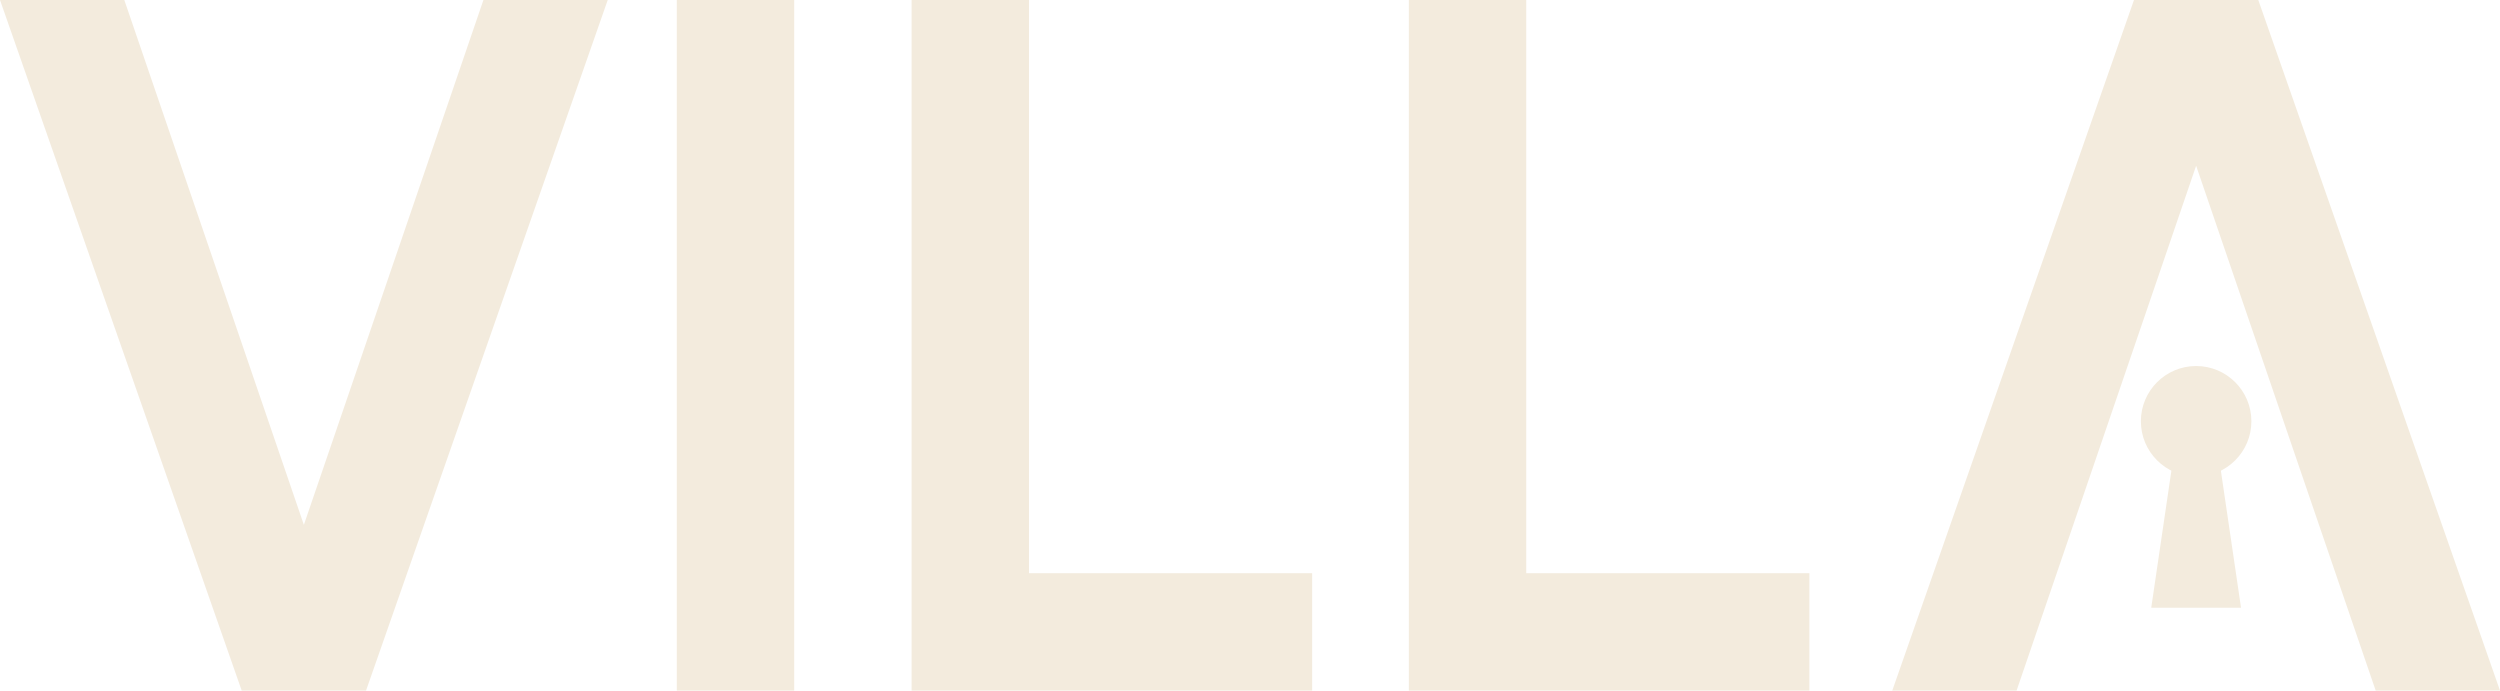
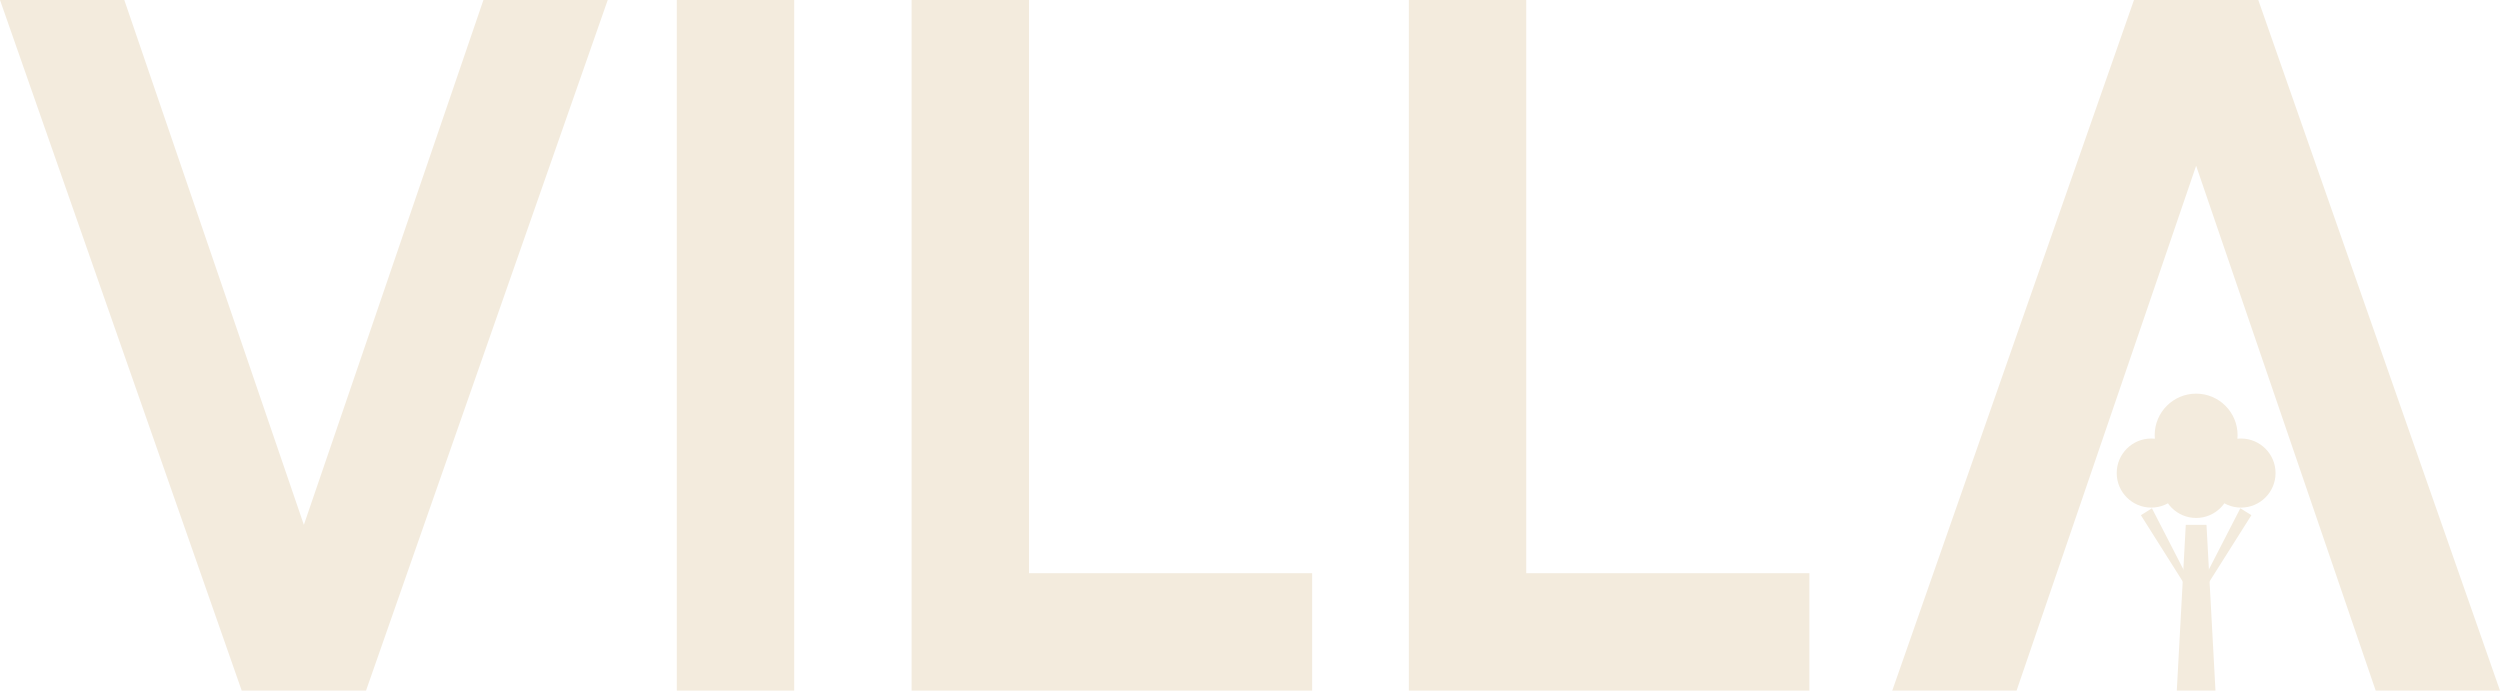
<svg xmlns="http://www.w3.org/2000/svg" viewBox="0 0 362 100" width="724" height="200">
  <g fill="#F3EBDD">
    <polygon points="0,0 18,0 44,76 70,0 88,0 53,100 35,100" />
    <rect x="98" y="0" width="17" height="100" />
    <polygon points="132,0 149,0 149,83 190,83 190,100 132,100" />
    <polygon points="204,0 221,0 221,83 262,83 262,100 204,100" />
    <polygon points="309,0 327,0 362,100 344,100 318,24 292,100 274,100" />
-     <circle cx="318" cy="61" r="8" />
-     <polygon points="315.0,64.2 321.0,64.2 324.5,88 311.5,88" />
+     <circle cx="318" cy="63" r="6" />
+     <circle cx="311.5" cy="68.5" r="5" />
+     <circle cx="324.5" cy="68.5" r="5" />
+     <circle cx="318" cy="70" r="5" />
+     <polygon points="316.5,76 319.5,76 320.8,100 315.2,100" />
+     <polygon points="317.2,86 318.8,87.6 311.6,73.6 310,74.6" />
+     <polygon points="318.8,86 317.2,87.6 324.4,73.6 326,74.6" />
  </g>
</svg>
